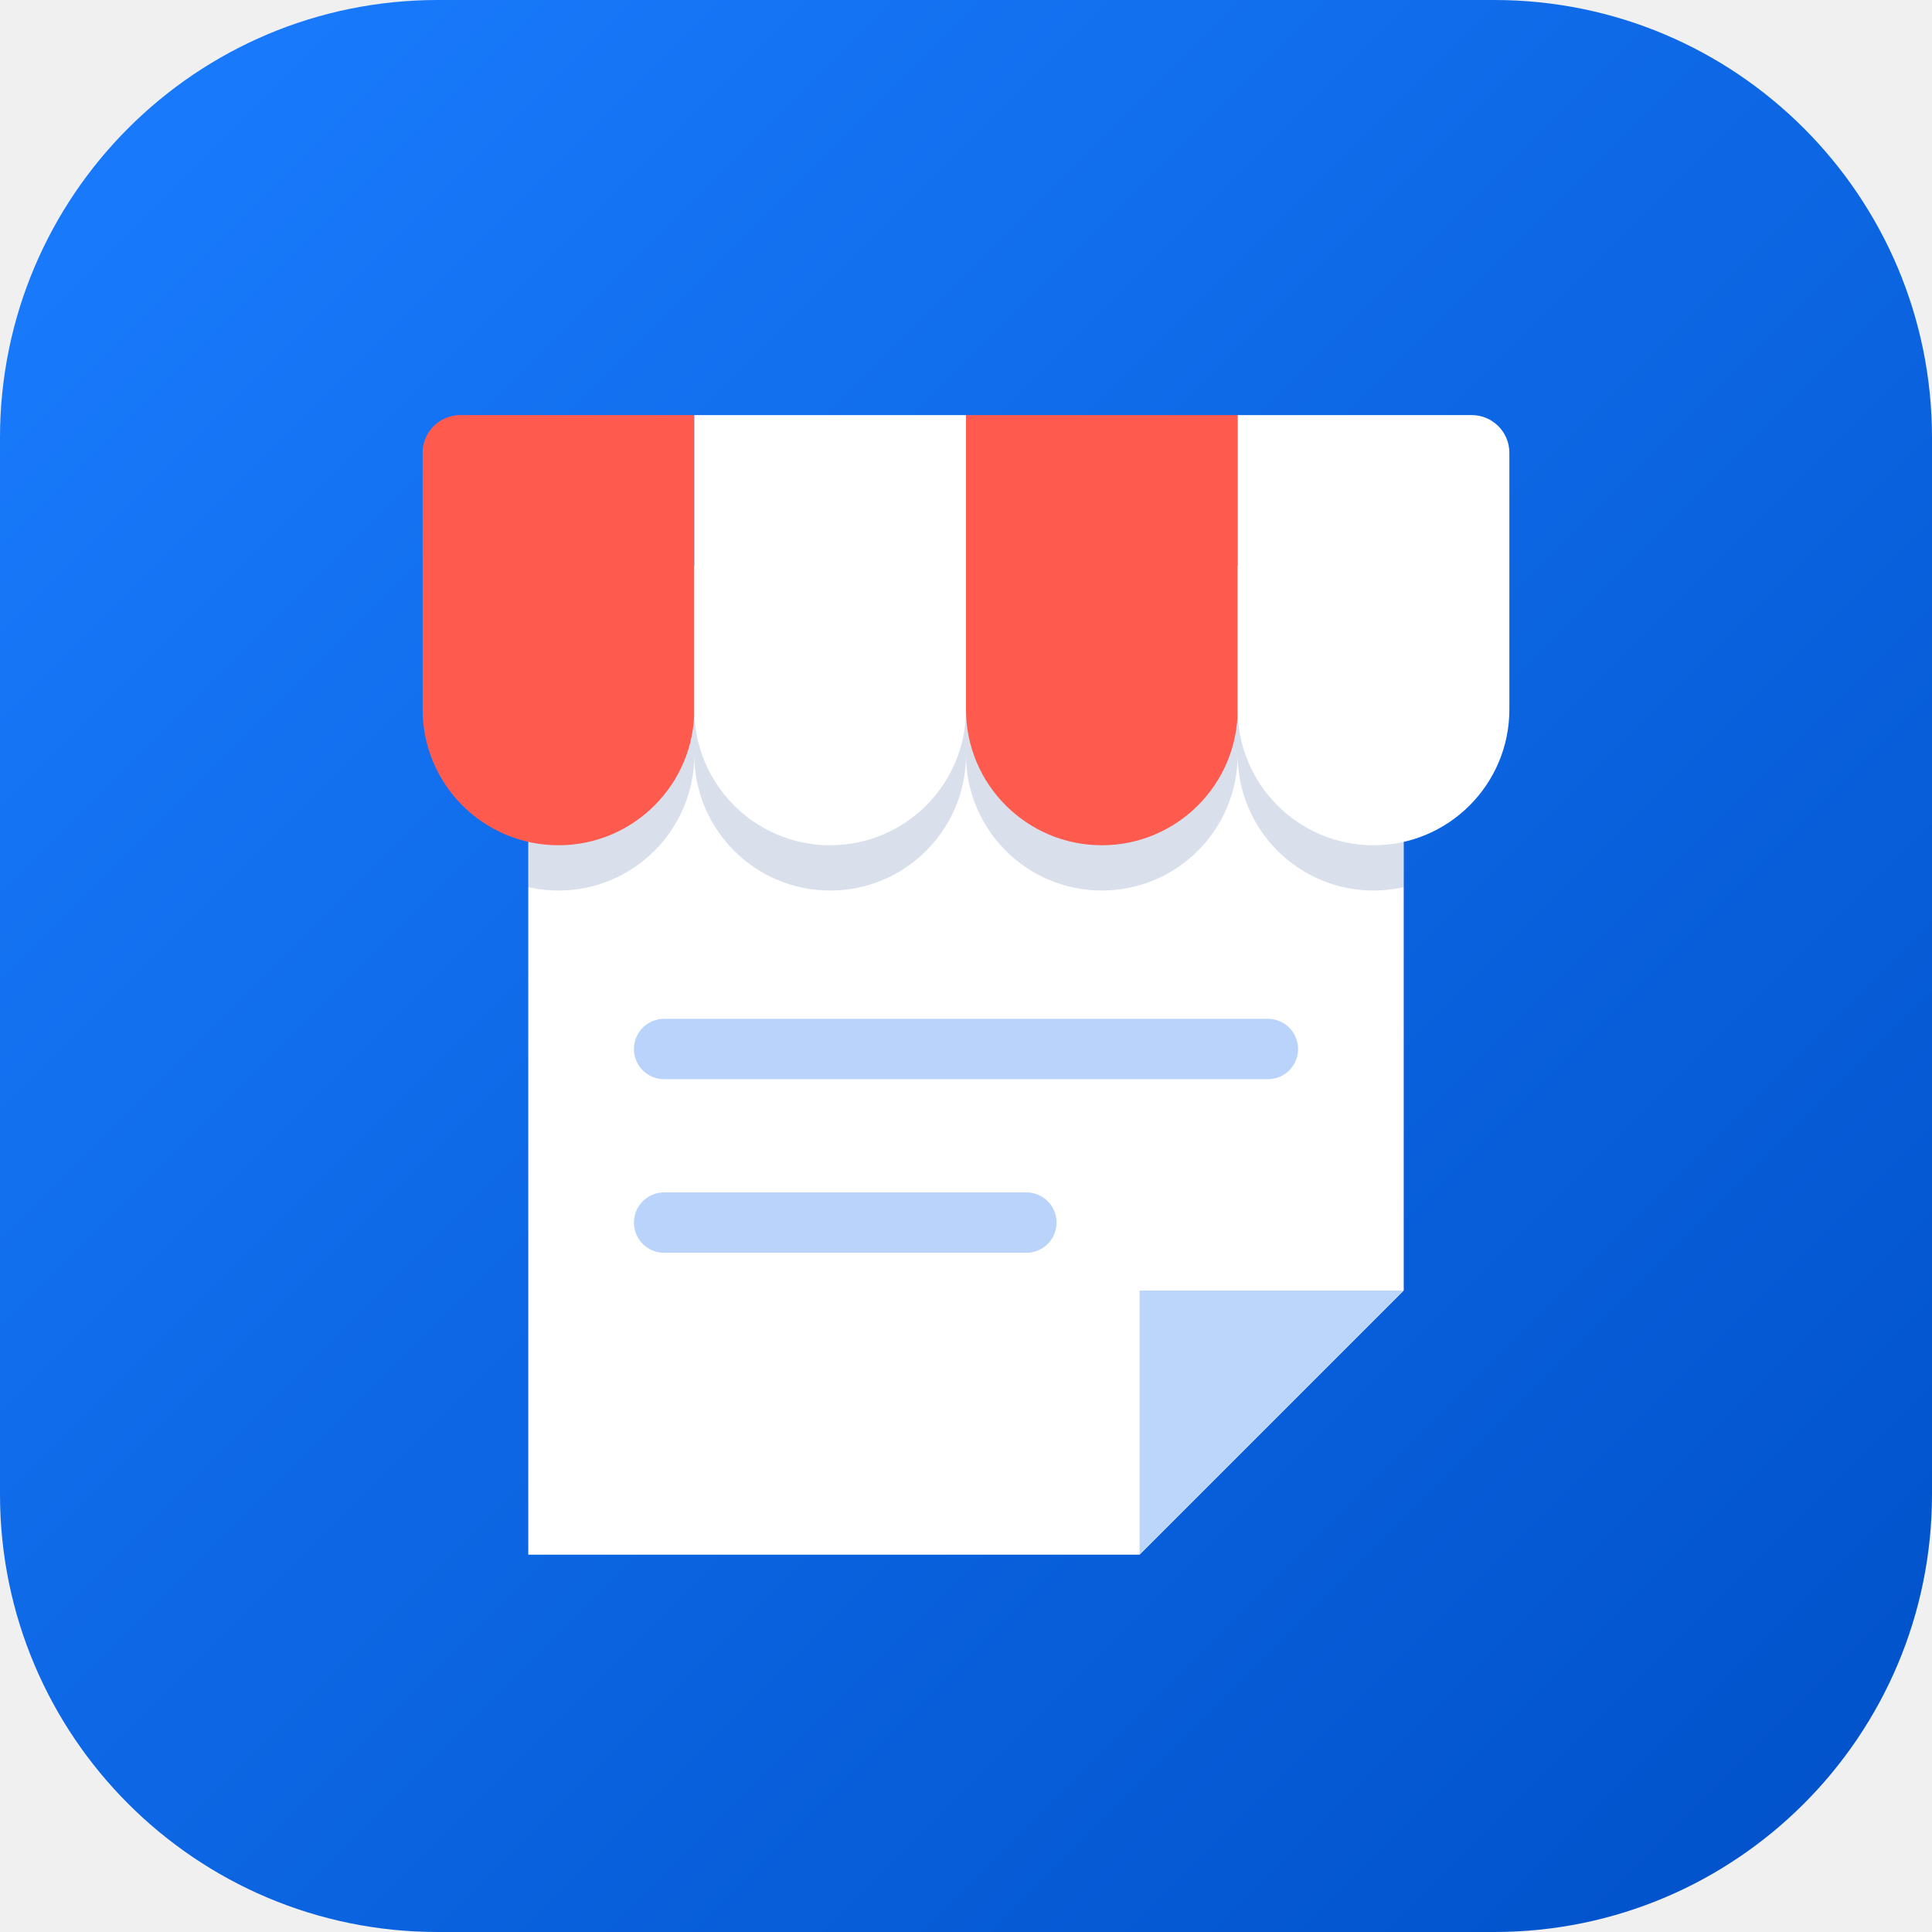
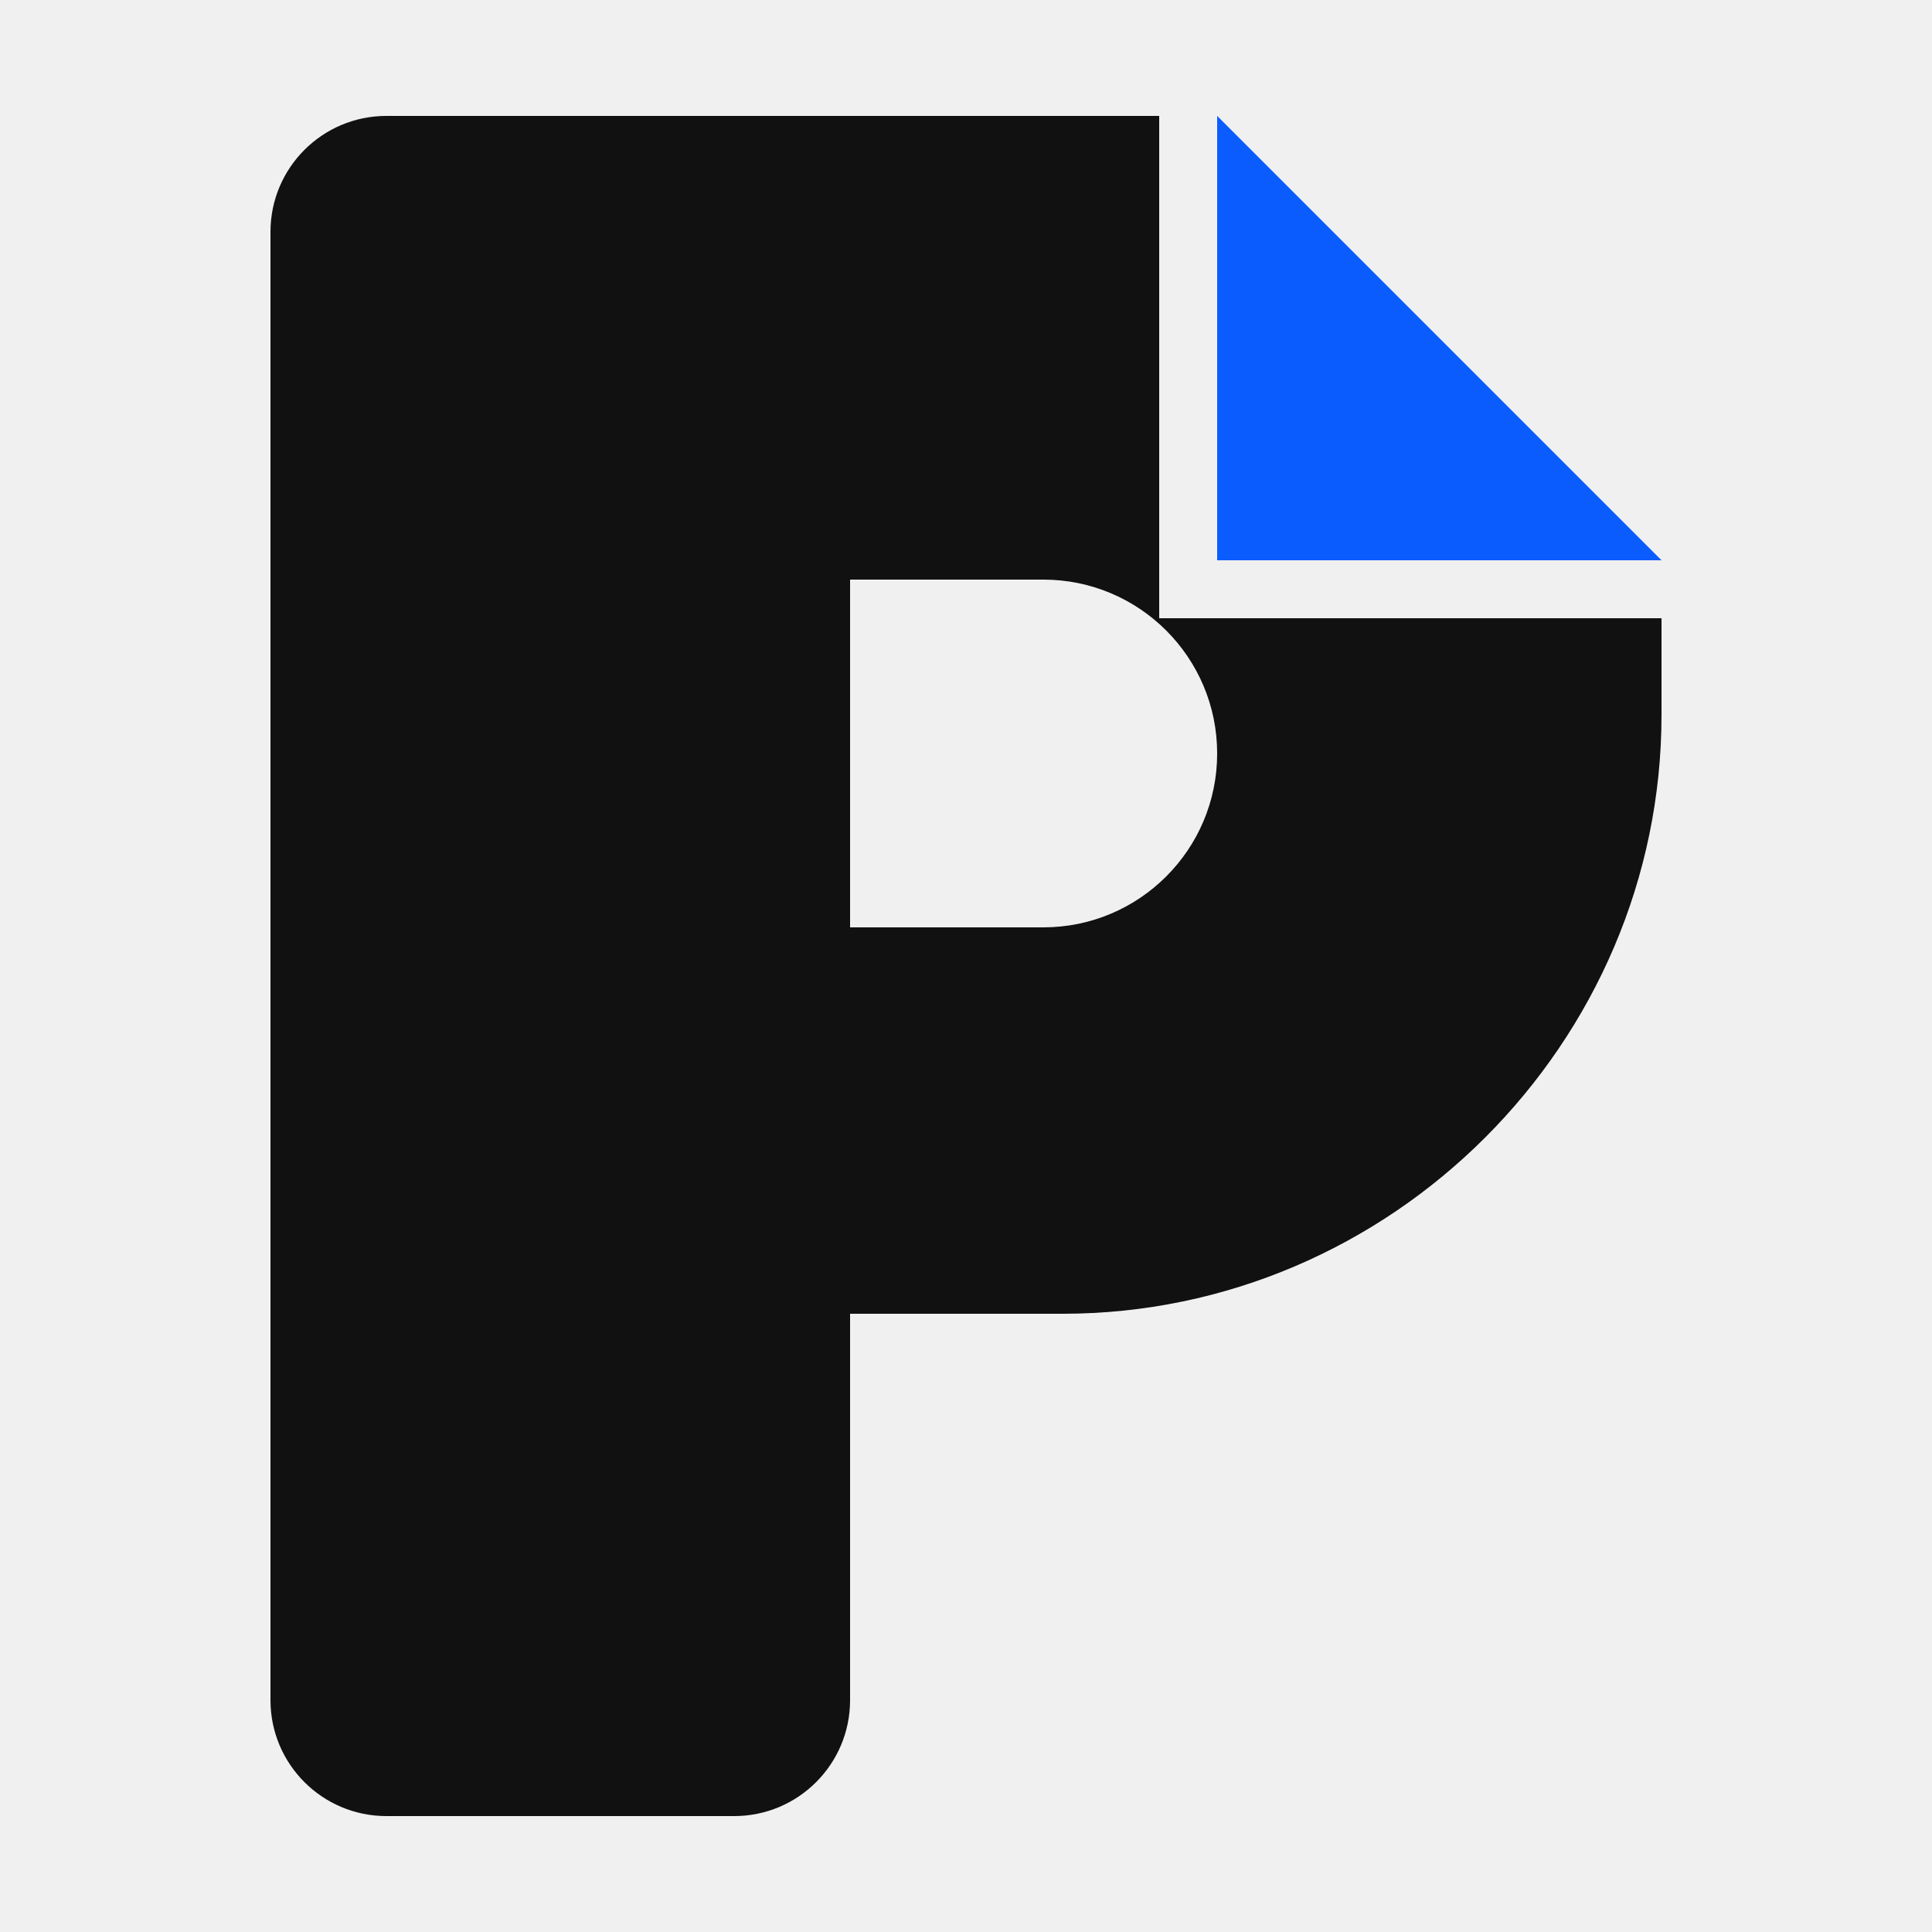
- <svg xmlns="http://www.w3.org/2000/svg" viewBox="0 0 512 512">
-   <defs>
-     <linearGradient id="bg" x1="0" y1="0" x2="1" y2="1">
-       <stop offset="0" stop-color="#1a7dff" />
-       <stop offset="1" stop-color="#0050c8" />
-     </linearGradient>
-     <clipPath id="sheet">
-       <path d="M140 150h232v192l-70 70H140z" />
-     </clipPath>
-   </defs>
-   <rect width="512" height="512" rx="116" fill="url(#bg)" />
-   <path d="M140 150h232v192l-70 70H140z" fill="#ffffff" />
-   <path d="M372 342h-70v70z" fill="#bcd6fb" />
-   <path d="M176 278h160M176 324h96" stroke="#b9d3fa" stroke-width="16" stroke-linecap="round" />
-   <path clip-path="url(#sheet)" d="M112 150h288v50a36 36 0 0 1 -72 0a36 36 0 0 1 -72 0a36 36 0 0 1 -72 0a36 36 0 0 1 -72 0z" fill="#0b3a82" opacity="0.16" />
-   <g>
-     <path d="M122 110h62v78a36 36 0 0 1 -72 0v-68a10 10 0 0 1 10-10z" fill="#ff5a4e" />
-     <path d="M184 110h72v78a36 36 0 0 1 -72 0z" fill="#ffffff" />
-     <path d="M256 110h72v78a36 36 0 0 1 -72 0z" fill="#ff5a4e" />
-     <path d="M328 110h62a10 10 0 0 1 10 10v68a36 36 0 0 1 -72 0z" fill="#ffffff" />
-   </g>
+ <svg xmlns="http://www.w3.org/2000/svg" viewBox="0 0 100 100">
+   <path fill="#111111" fill-rule="evenodd" d="M20 6H60V32H86V37C86 54 72 68 55 68H44V88A6 6 0 0 1 38 94H20A6 6 0 0 1 14 88V12A6 6 0 0 1 20 6Z M44 30H54A9 9 0 0 1 54 48H44Z" />
+   <path fill="#0A5CFF" d="M63 6V29H86Z" />
</svg>
